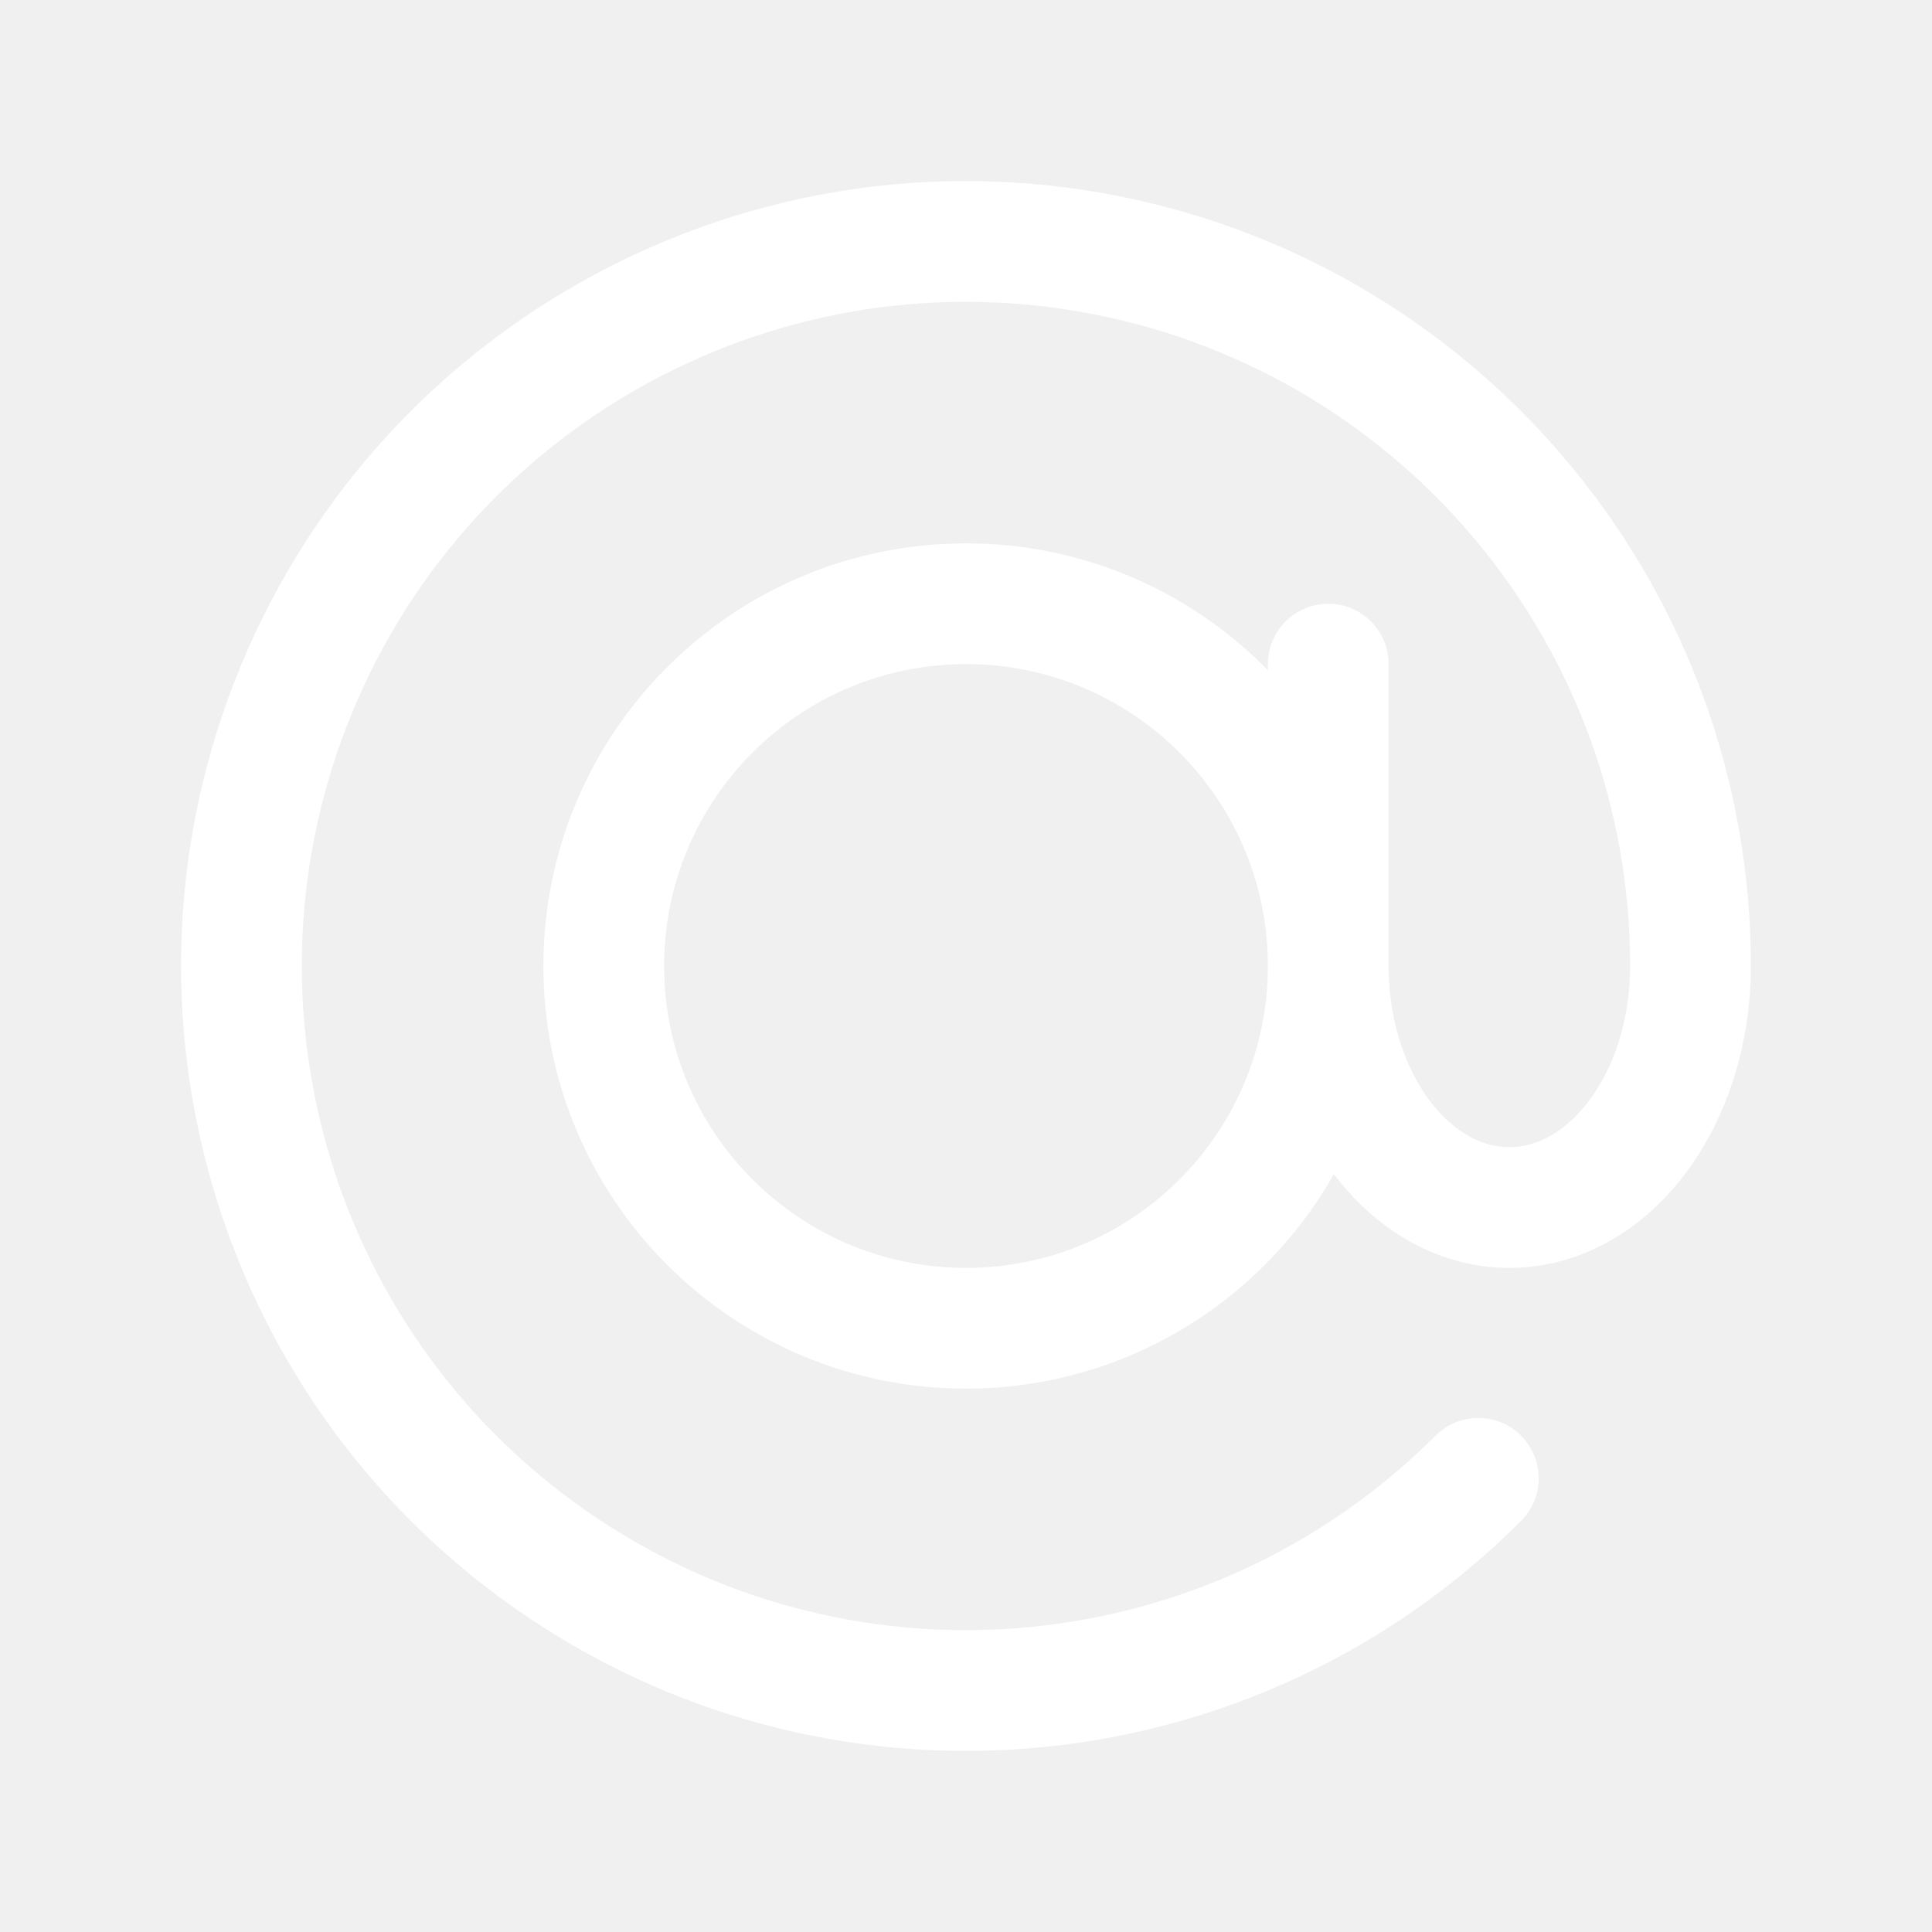
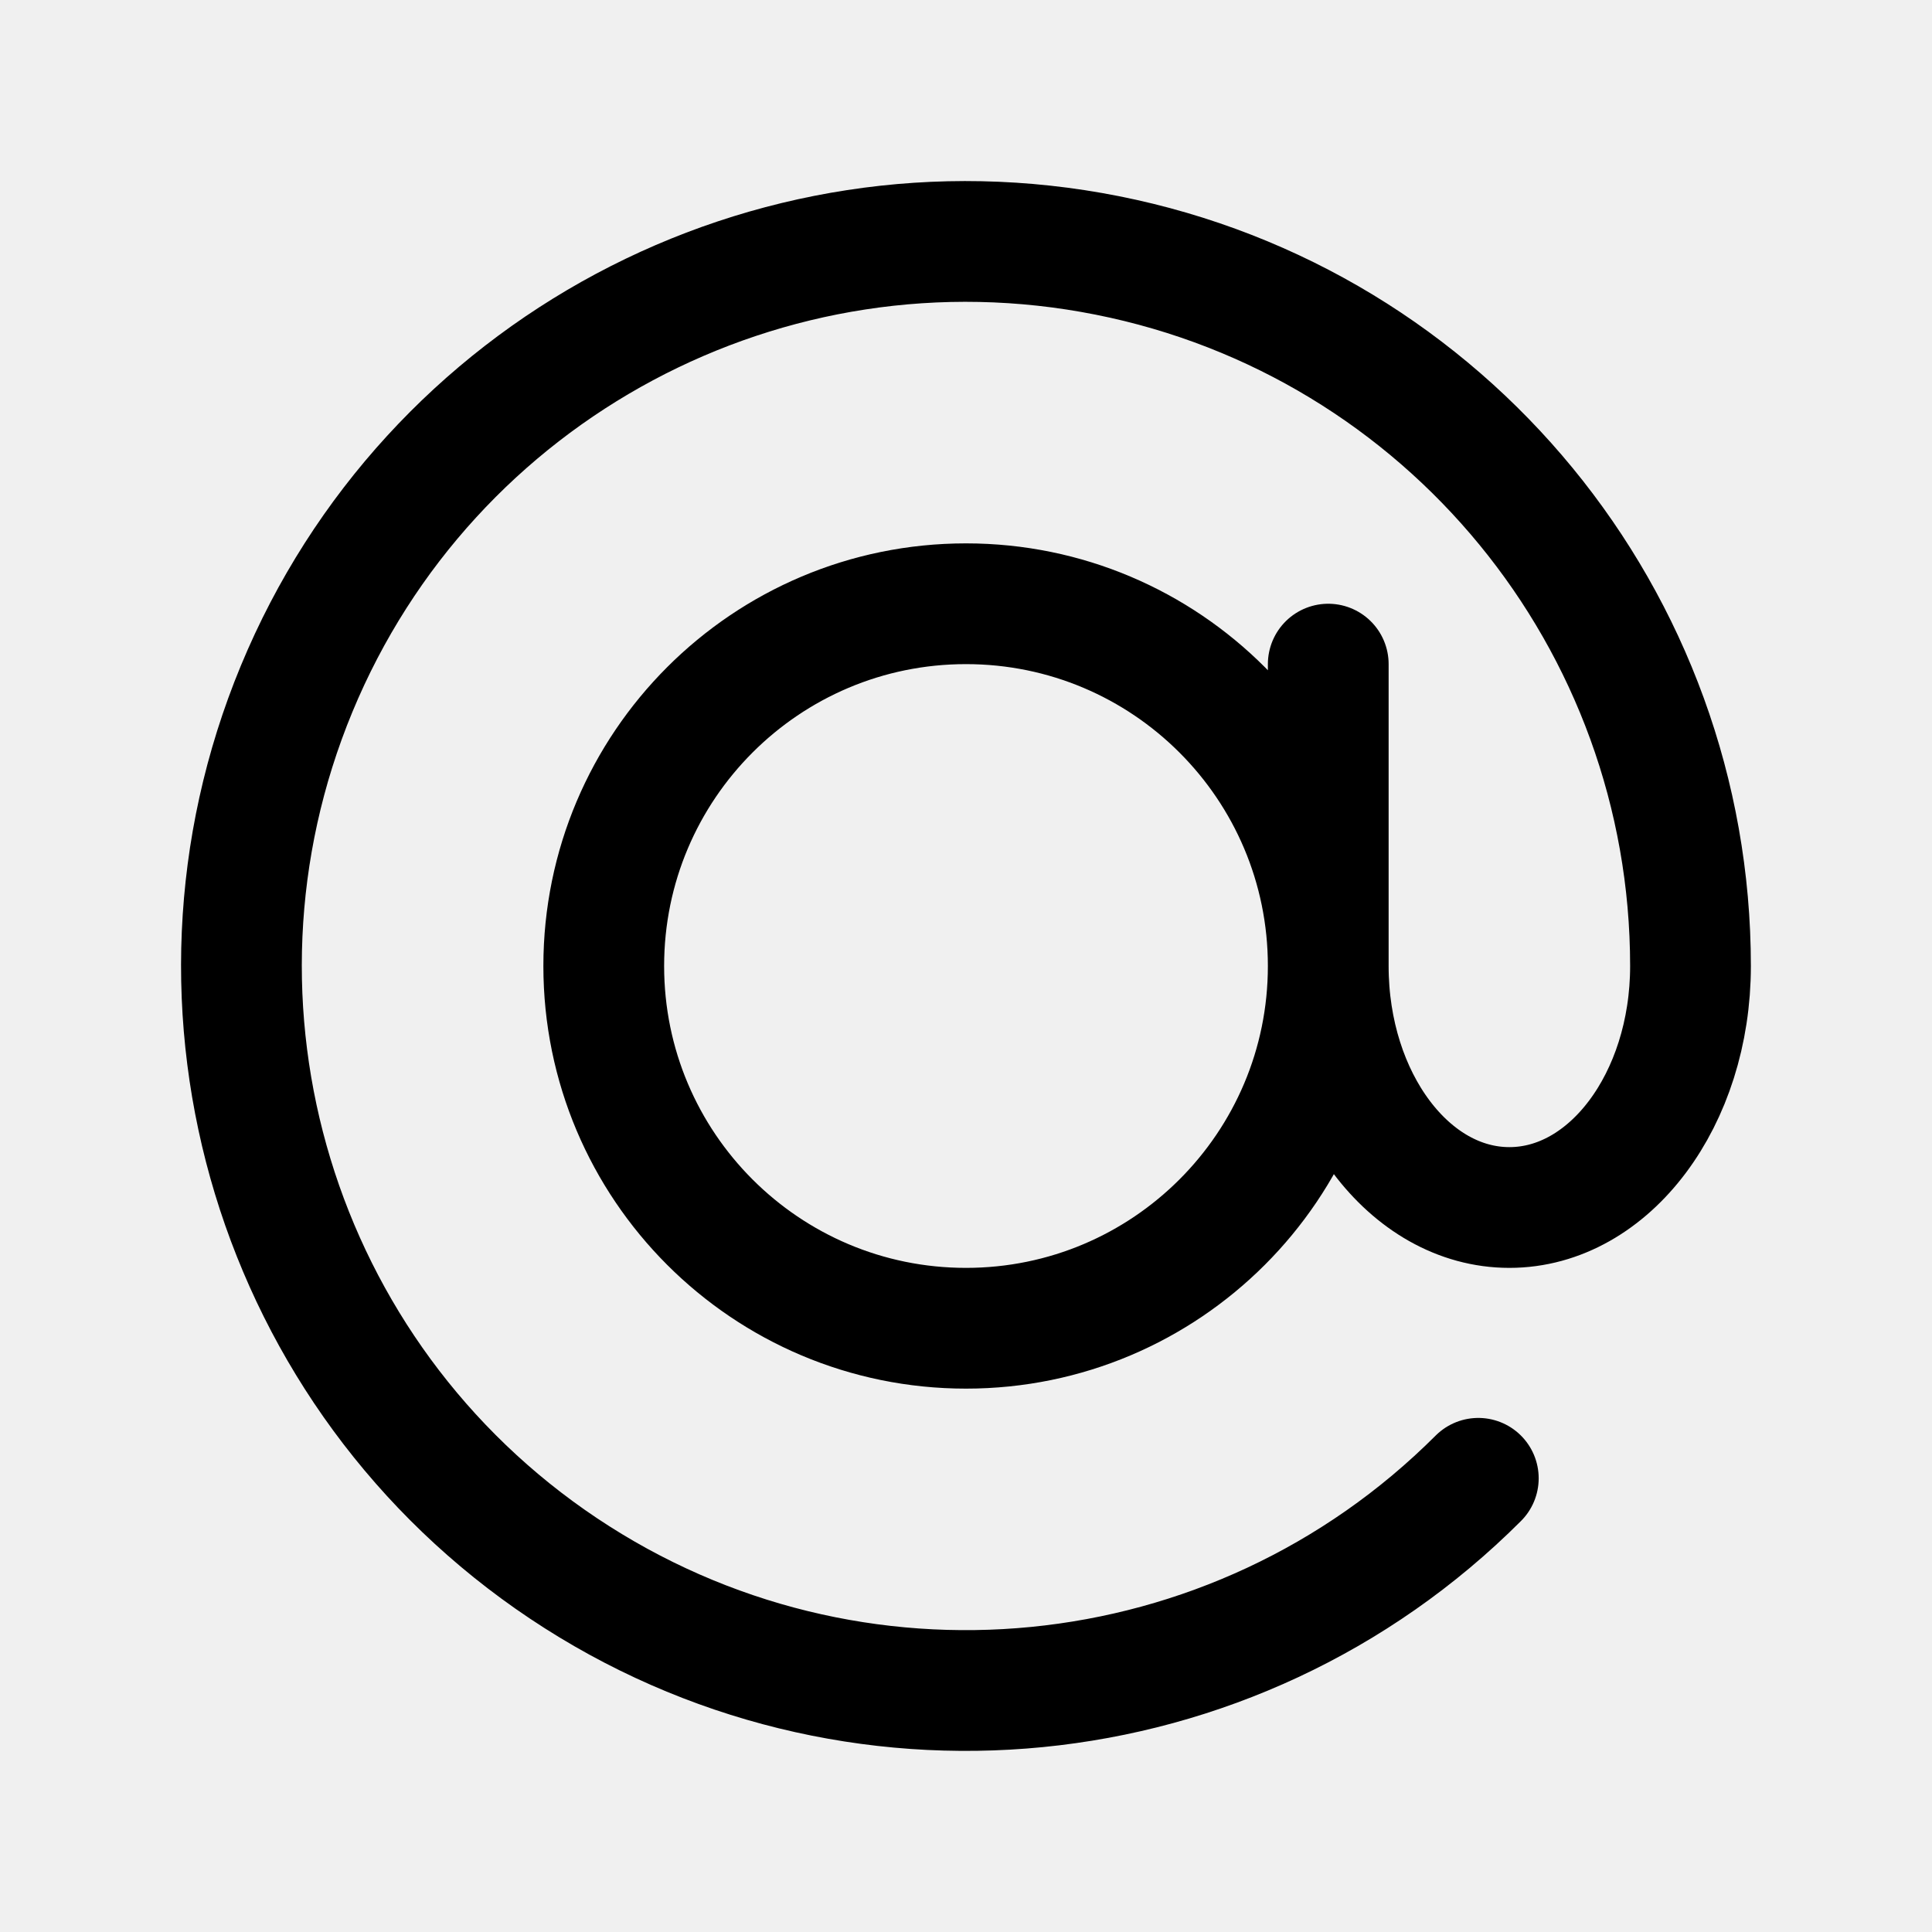
- <svg xmlns="http://www.w3.org/2000/svg" fill="none" viewBox="0 0 24 24" stroke-width="1.5" stroke="#fff">
+ <svg xmlns="http://www.w3.org/2000/svg" fill="none" viewBox="0 0 24 24" stroke-width="1.5" stroke="#000">
  <path stroke-linecap="round" stroke-linejoin="round" d="M16.5 12a4.5 4.5 0 1 1-9 0 4.5 4.5 0 0 1 9 0Zm0 0c0 1.657 1.007 3 2.25 3S21 13.657 21 12a9 9 0 1 0-2.636 6.364M16.5 12V8.25" />
</svg>
